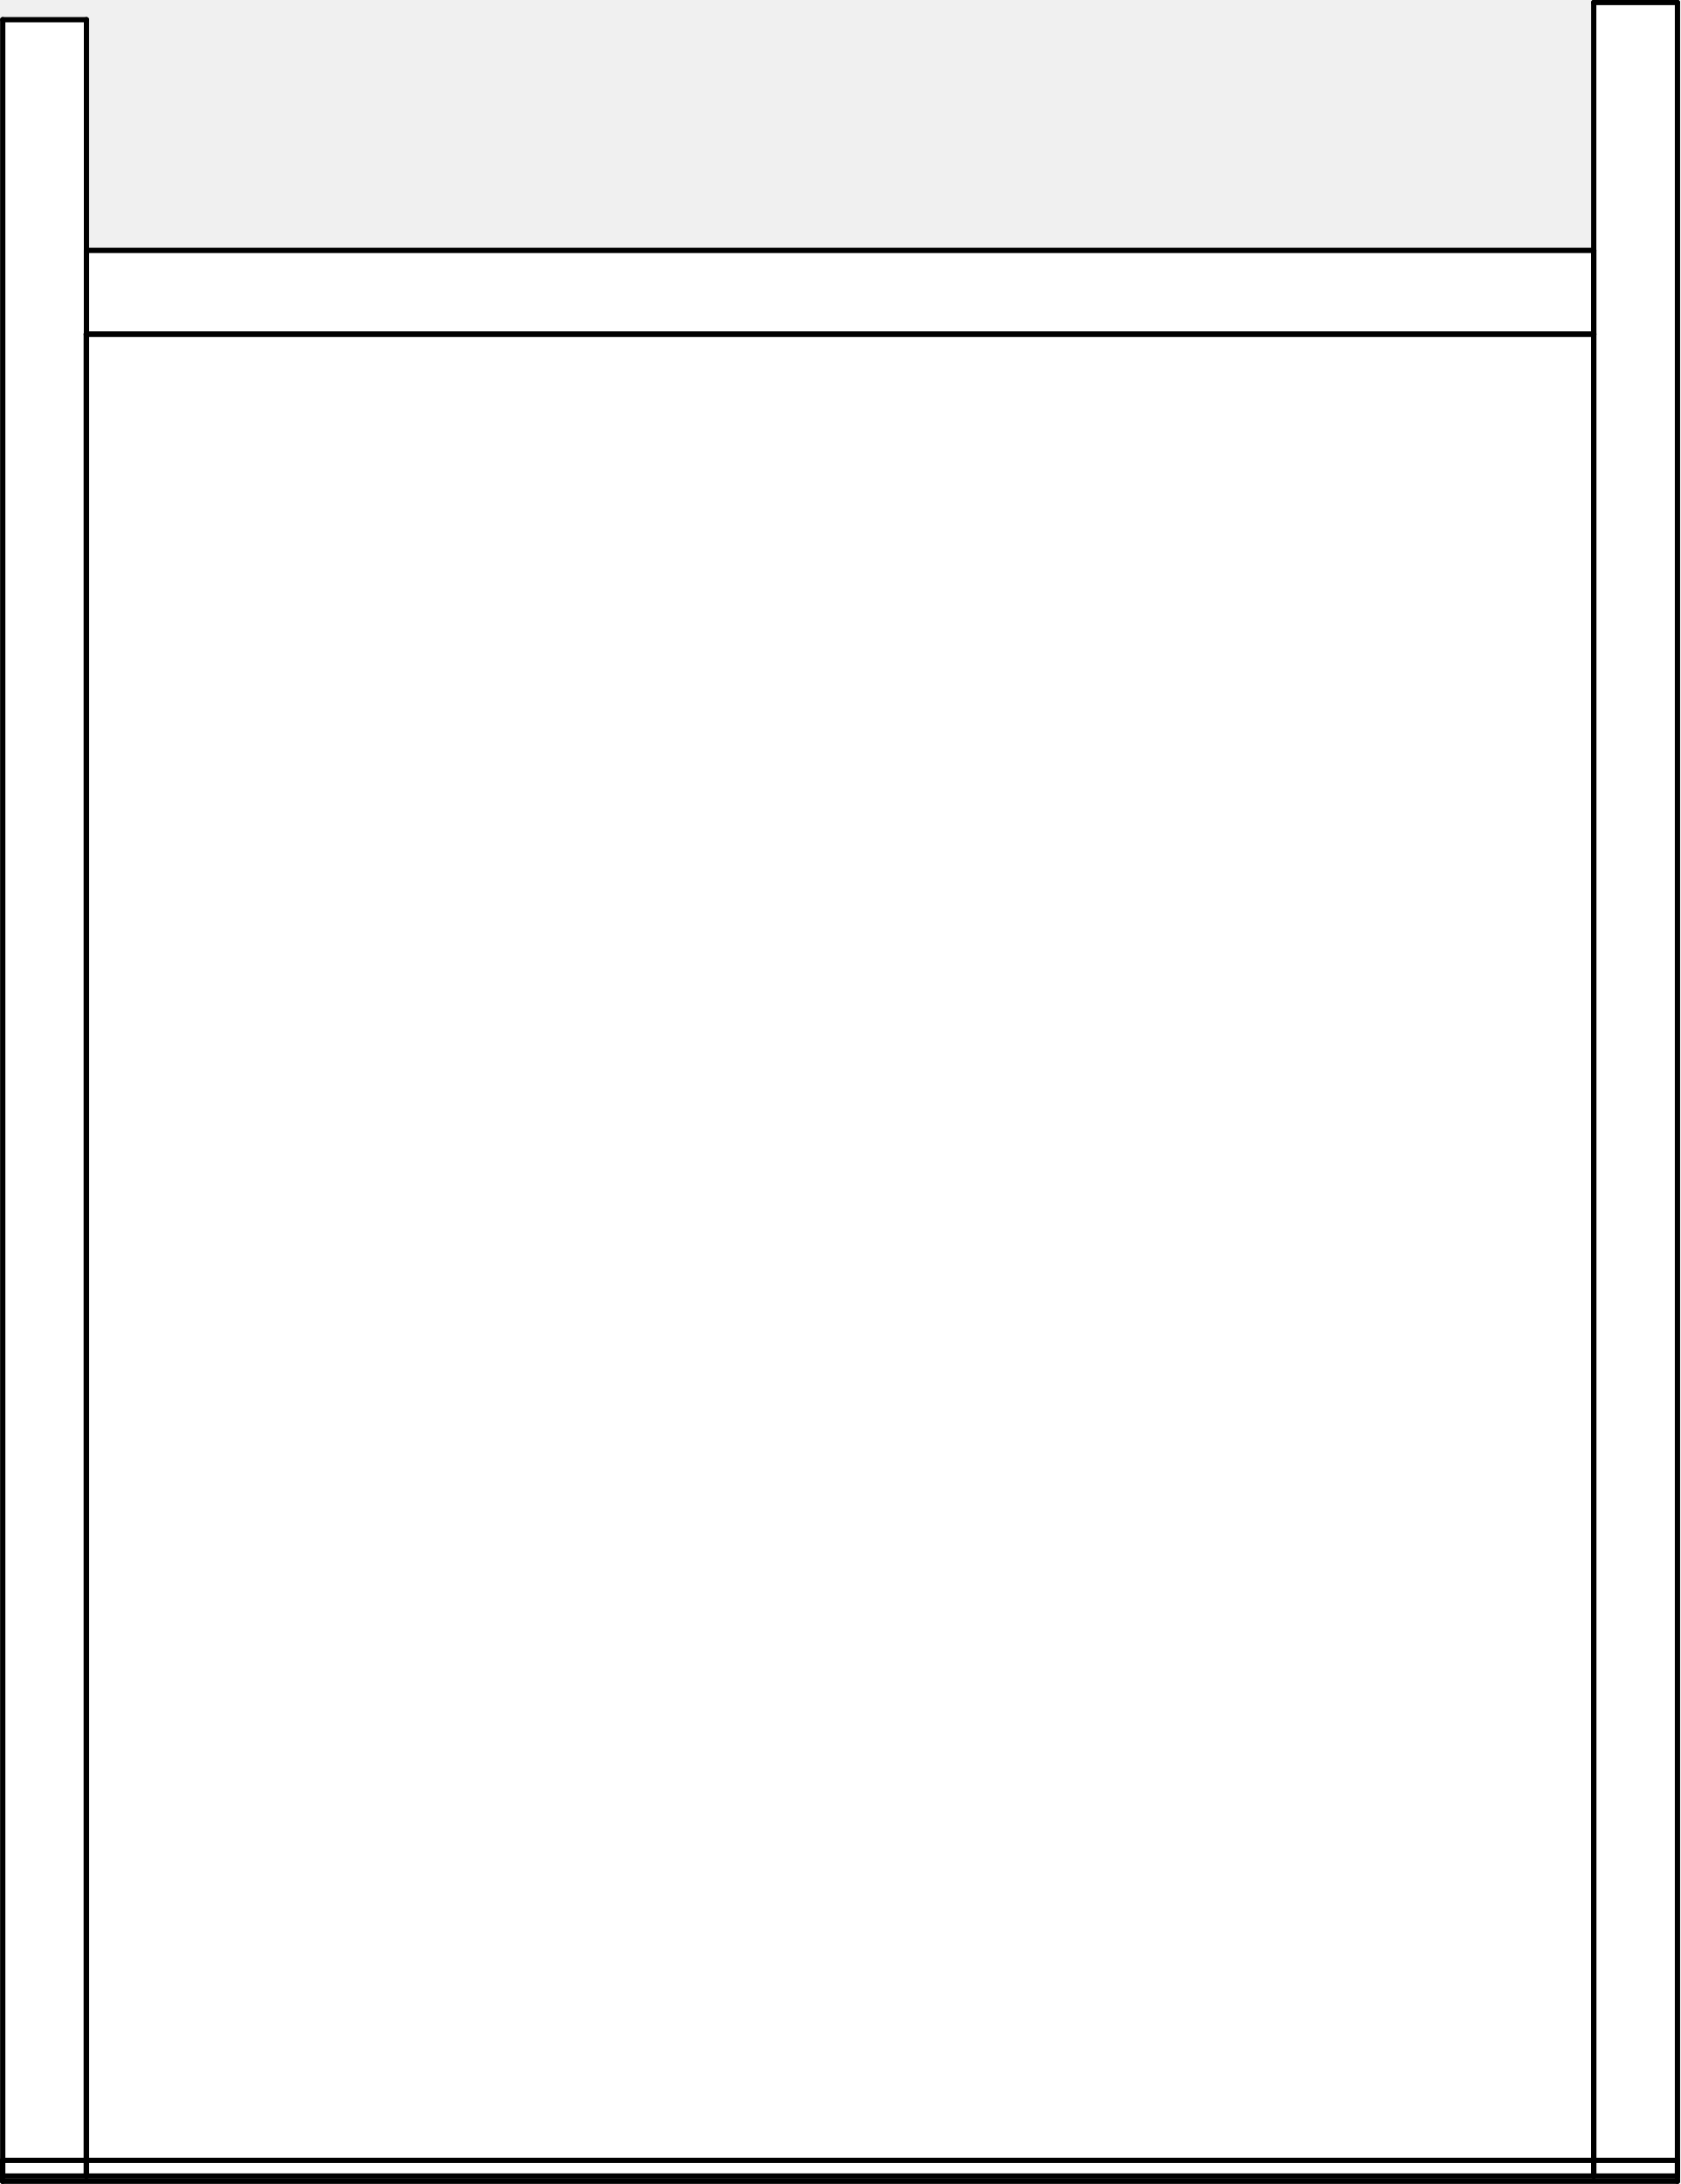
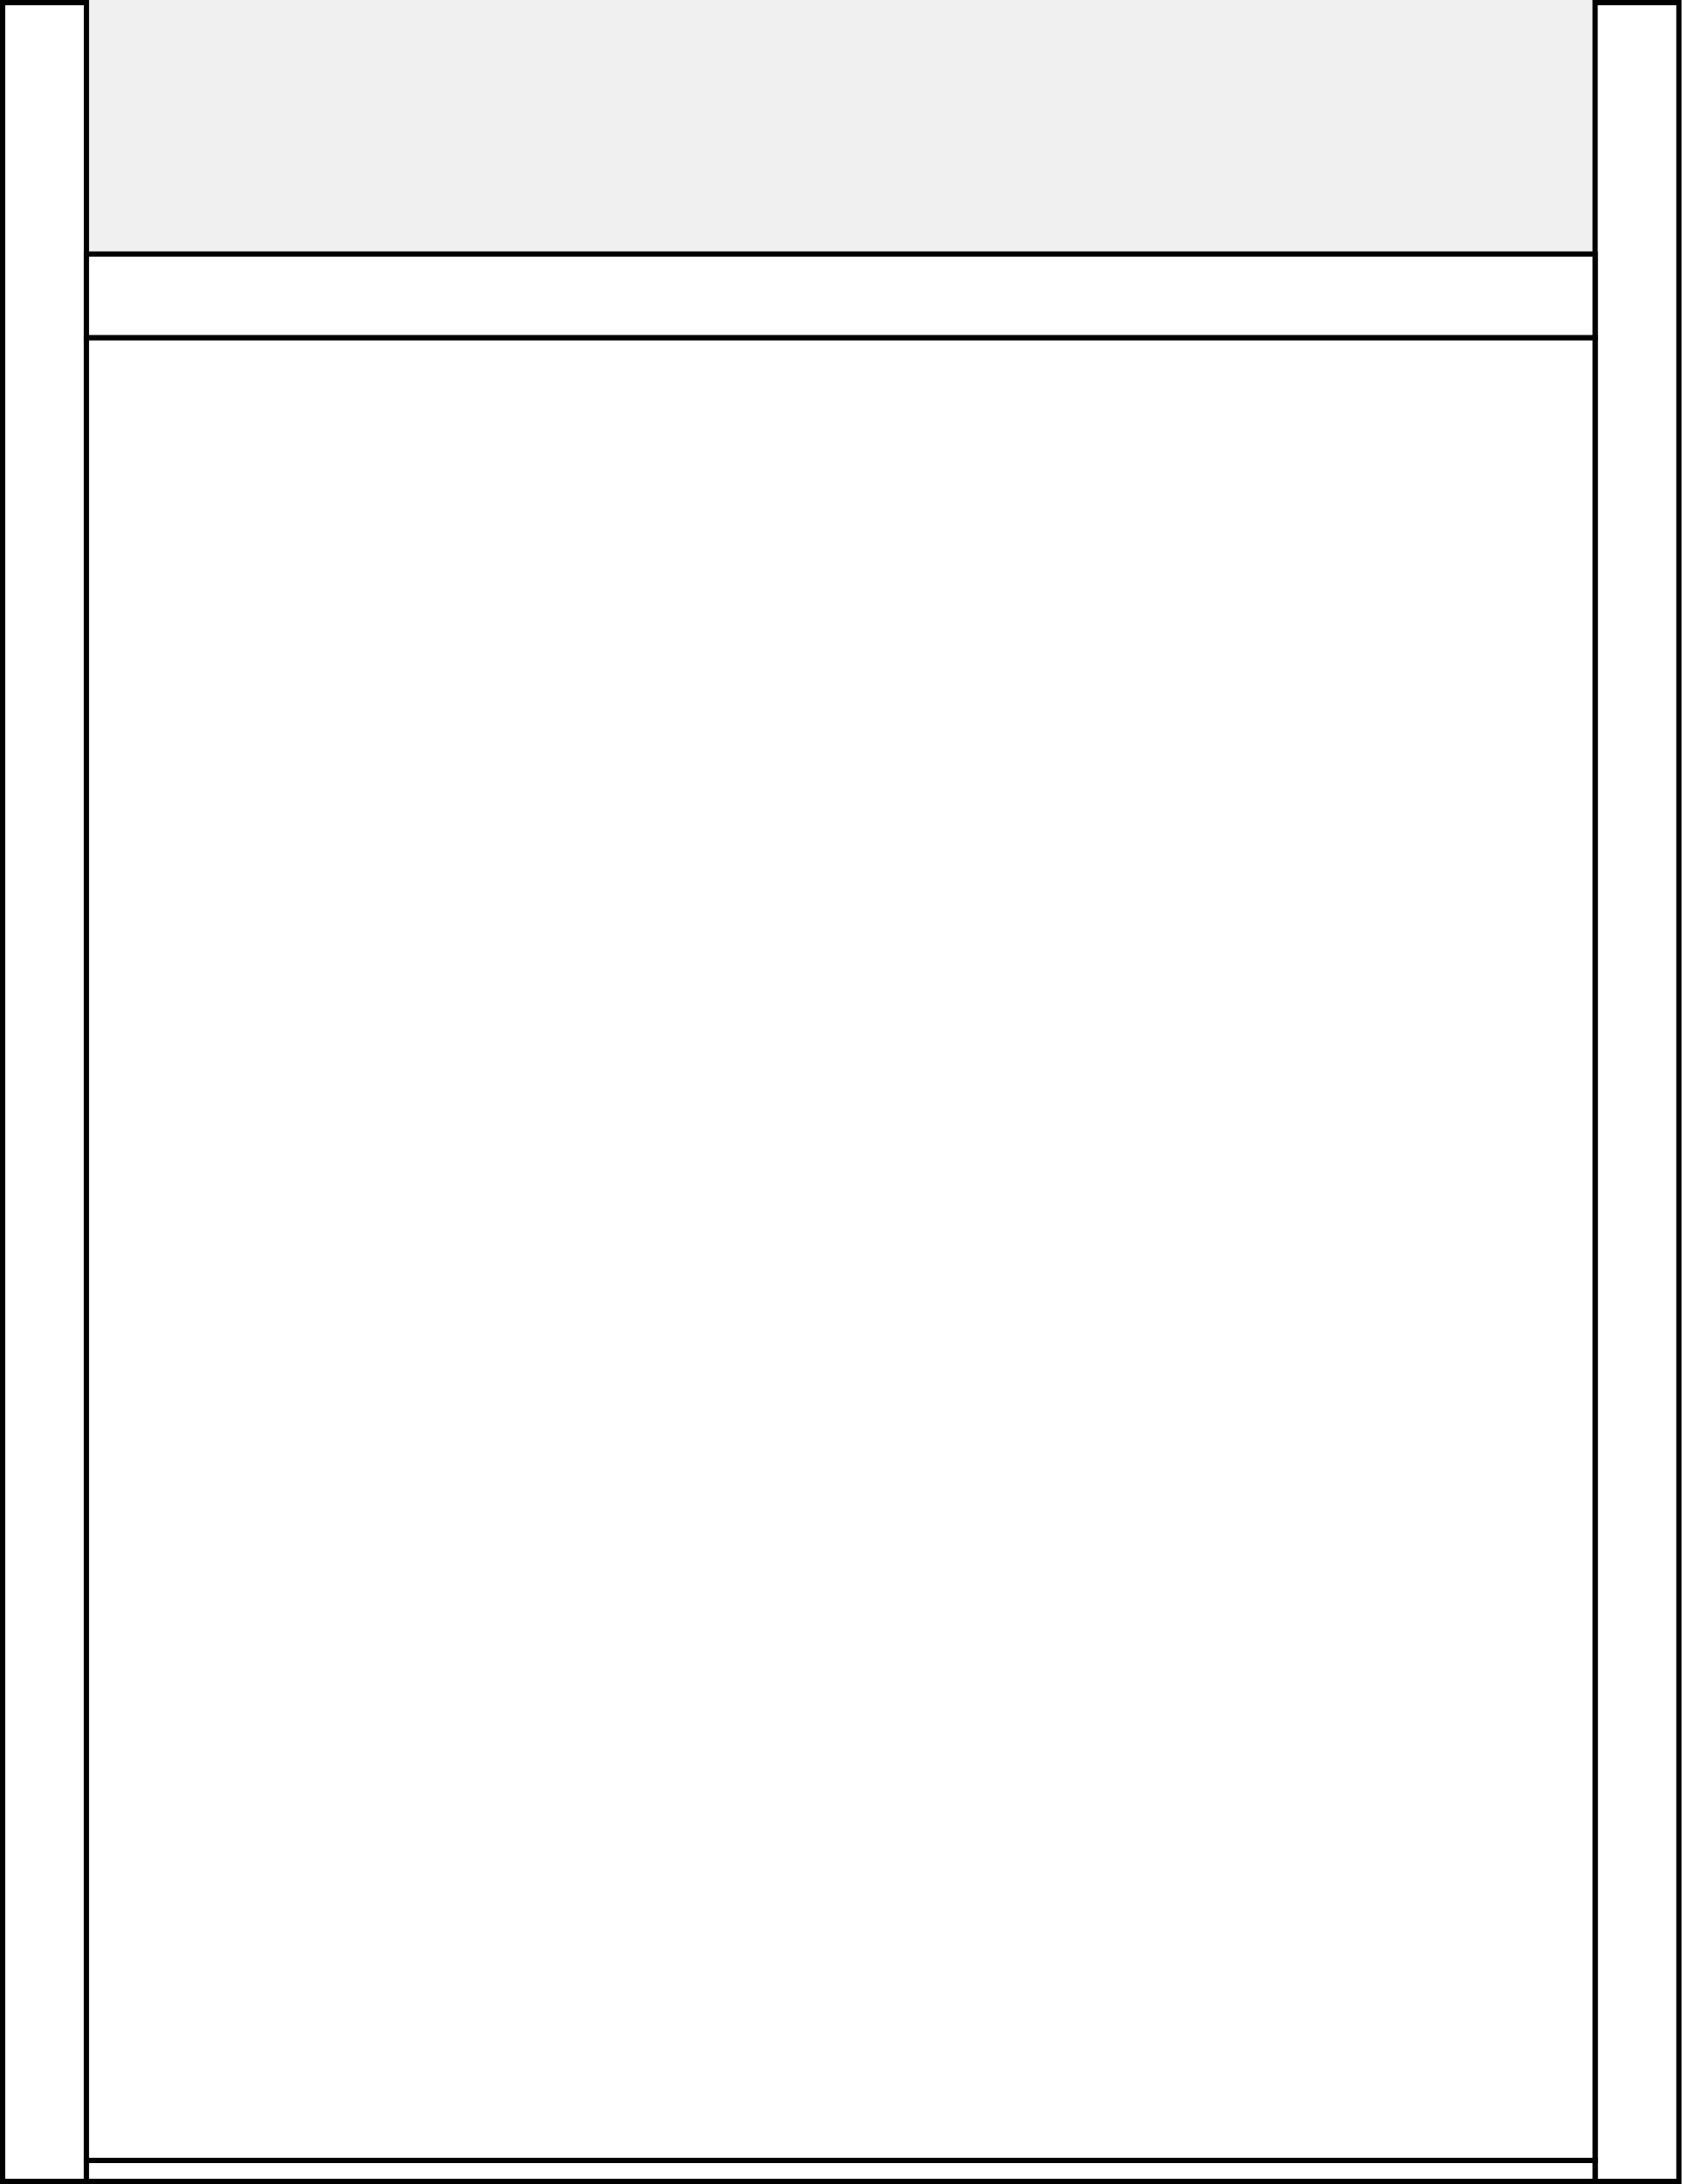
- <svg xmlns="http://www.w3.org/2000/svg" width="80" height="104" viewBox="0 0 80 104" fill="none">
-   <g clip-path="url(#clip0_702_1927)">
-     <rect y="1" width="4" height="103" fill="white" />
-     <rect x="76" width="4" height="104" fill="white" />
-     <rect x="4" y="12" width="72" height="92" fill="white" />
-     <path d="M0.13 0.937H4.117" stroke="black" stroke-width="0.25" stroke-linecap="round" stroke-linejoin="round" />
-     <path d="M4.117 0.937V103.621" stroke="black" stroke-width="0.25" stroke-linecap="round" stroke-linejoin="round" />
-     <path d="M4.117 103.621H0.13" stroke="black" stroke-width="0.25" stroke-linecap="round" stroke-linejoin="round" />
-     <path d="M0.13 103.621V0.937" stroke="black" stroke-width="0.25" stroke-linecap="round" stroke-linejoin="round" />
-     <path d="M75.883 0.12H79.87" stroke="black" stroke-width="0.25" stroke-linecap="round" stroke-linejoin="round" />
-     <path d="M79.87 0.12V103.621" stroke="black" stroke-width="0.25" stroke-linecap="round" stroke-linejoin="round" />
-     <path d="M79.87 103.621H75.883" stroke="black" stroke-width="0.25" stroke-linecap="round" stroke-linejoin="round" />
-     <path d="M75.883 103.621V0.12" stroke="black" stroke-width="0.25" stroke-linecap="round" stroke-linejoin="round" />
-     <path d="M75.883 11.924V15.913" stroke="black" stroke-width="0.25" stroke-linecap="round" stroke-linejoin="round" />
-     <path d="M75.883 15.913H4.117" stroke="black" stroke-width="0.25" stroke-linecap="round" stroke-linejoin="round" />
-     <path d="M4.117 15.913V11.924" stroke="black" stroke-width="0.25" stroke-linecap="round" stroke-linejoin="round" />
-     <path d="M4.117 11.924H75.883" stroke="black" stroke-width="0.25" stroke-linecap="round" stroke-linejoin="round" />
-     <path d="M4.107 15.913H75.883" stroke="black" stroke-width="0.25" stroke-linecap="round" stroke-linejoin="round" />
-     <path d="M75.883 15.913V103.621" stroke="black" stroke-width="0.25" stroke-linecap="round" stroke-linejoin="round" />
-     <path d="M75.883 103.621H4.107" stroke="black" stroke-width="0.25" stroke-linecap="round" stroke-linejoin="round" />
-     <path d="M4.107 103.621V15.913" stroke="black" stroke-width="0.25" stroke-linecap="round" stroke-linejoin="round" />
-     <path d="M0.12 102.873V103.87" stroke="black" stroke-width="0.25" stroke-linecap="round" stroke-linejoin="round" />
-     <path d="M0.12 103.87H79.87" stroke="black" stroke-width="0.25" stroke-linecap="round" stroke-linejoin="round" />
-     <path d="M79.87 103.87V102.873" stroke="black" stroke-width="0.25" stroke-linecap="round" stroke-linejoin="round" />
-     <path d="M79.87 102.873H0.12" stroke="black" stroke-width="0.25" stroke-linecap="round" stroke-linejoin="round" />
+ <svg xmlns="http://www.w3.org/2000/svg" id="Layer_2" viewBox="0 0 80.25 104.25">
+   <defs>
+     <style>.cls-1{fill:#fff;stroke:#010101;stroke-miterlimit:10;stroke-width:.25px;}</style>
+   </defs>
+   <g id="_6">
+     <rect class="cls-1" x=".125" y=".125" width="4" height="104" />
+     <rect class="cls-1" x="76.125" y=".125" width="4" height="104" />
+     <rect class="cls-1" x="4.125" y="12.125" width="72" height="4" />
+     <rect class="cls-1" x="4.125" y="103.125" width="72" height="1" />
+     <rect class="cls-1" x="4.125" y="16.125" width="72" height="87" />
  </g>
-   <defs>
-     <clipPath id="clip0_702_1927">
-       <rect width="80" height="104" fill="white" />
-     </clipPath>
-   </defs>
</svg>
